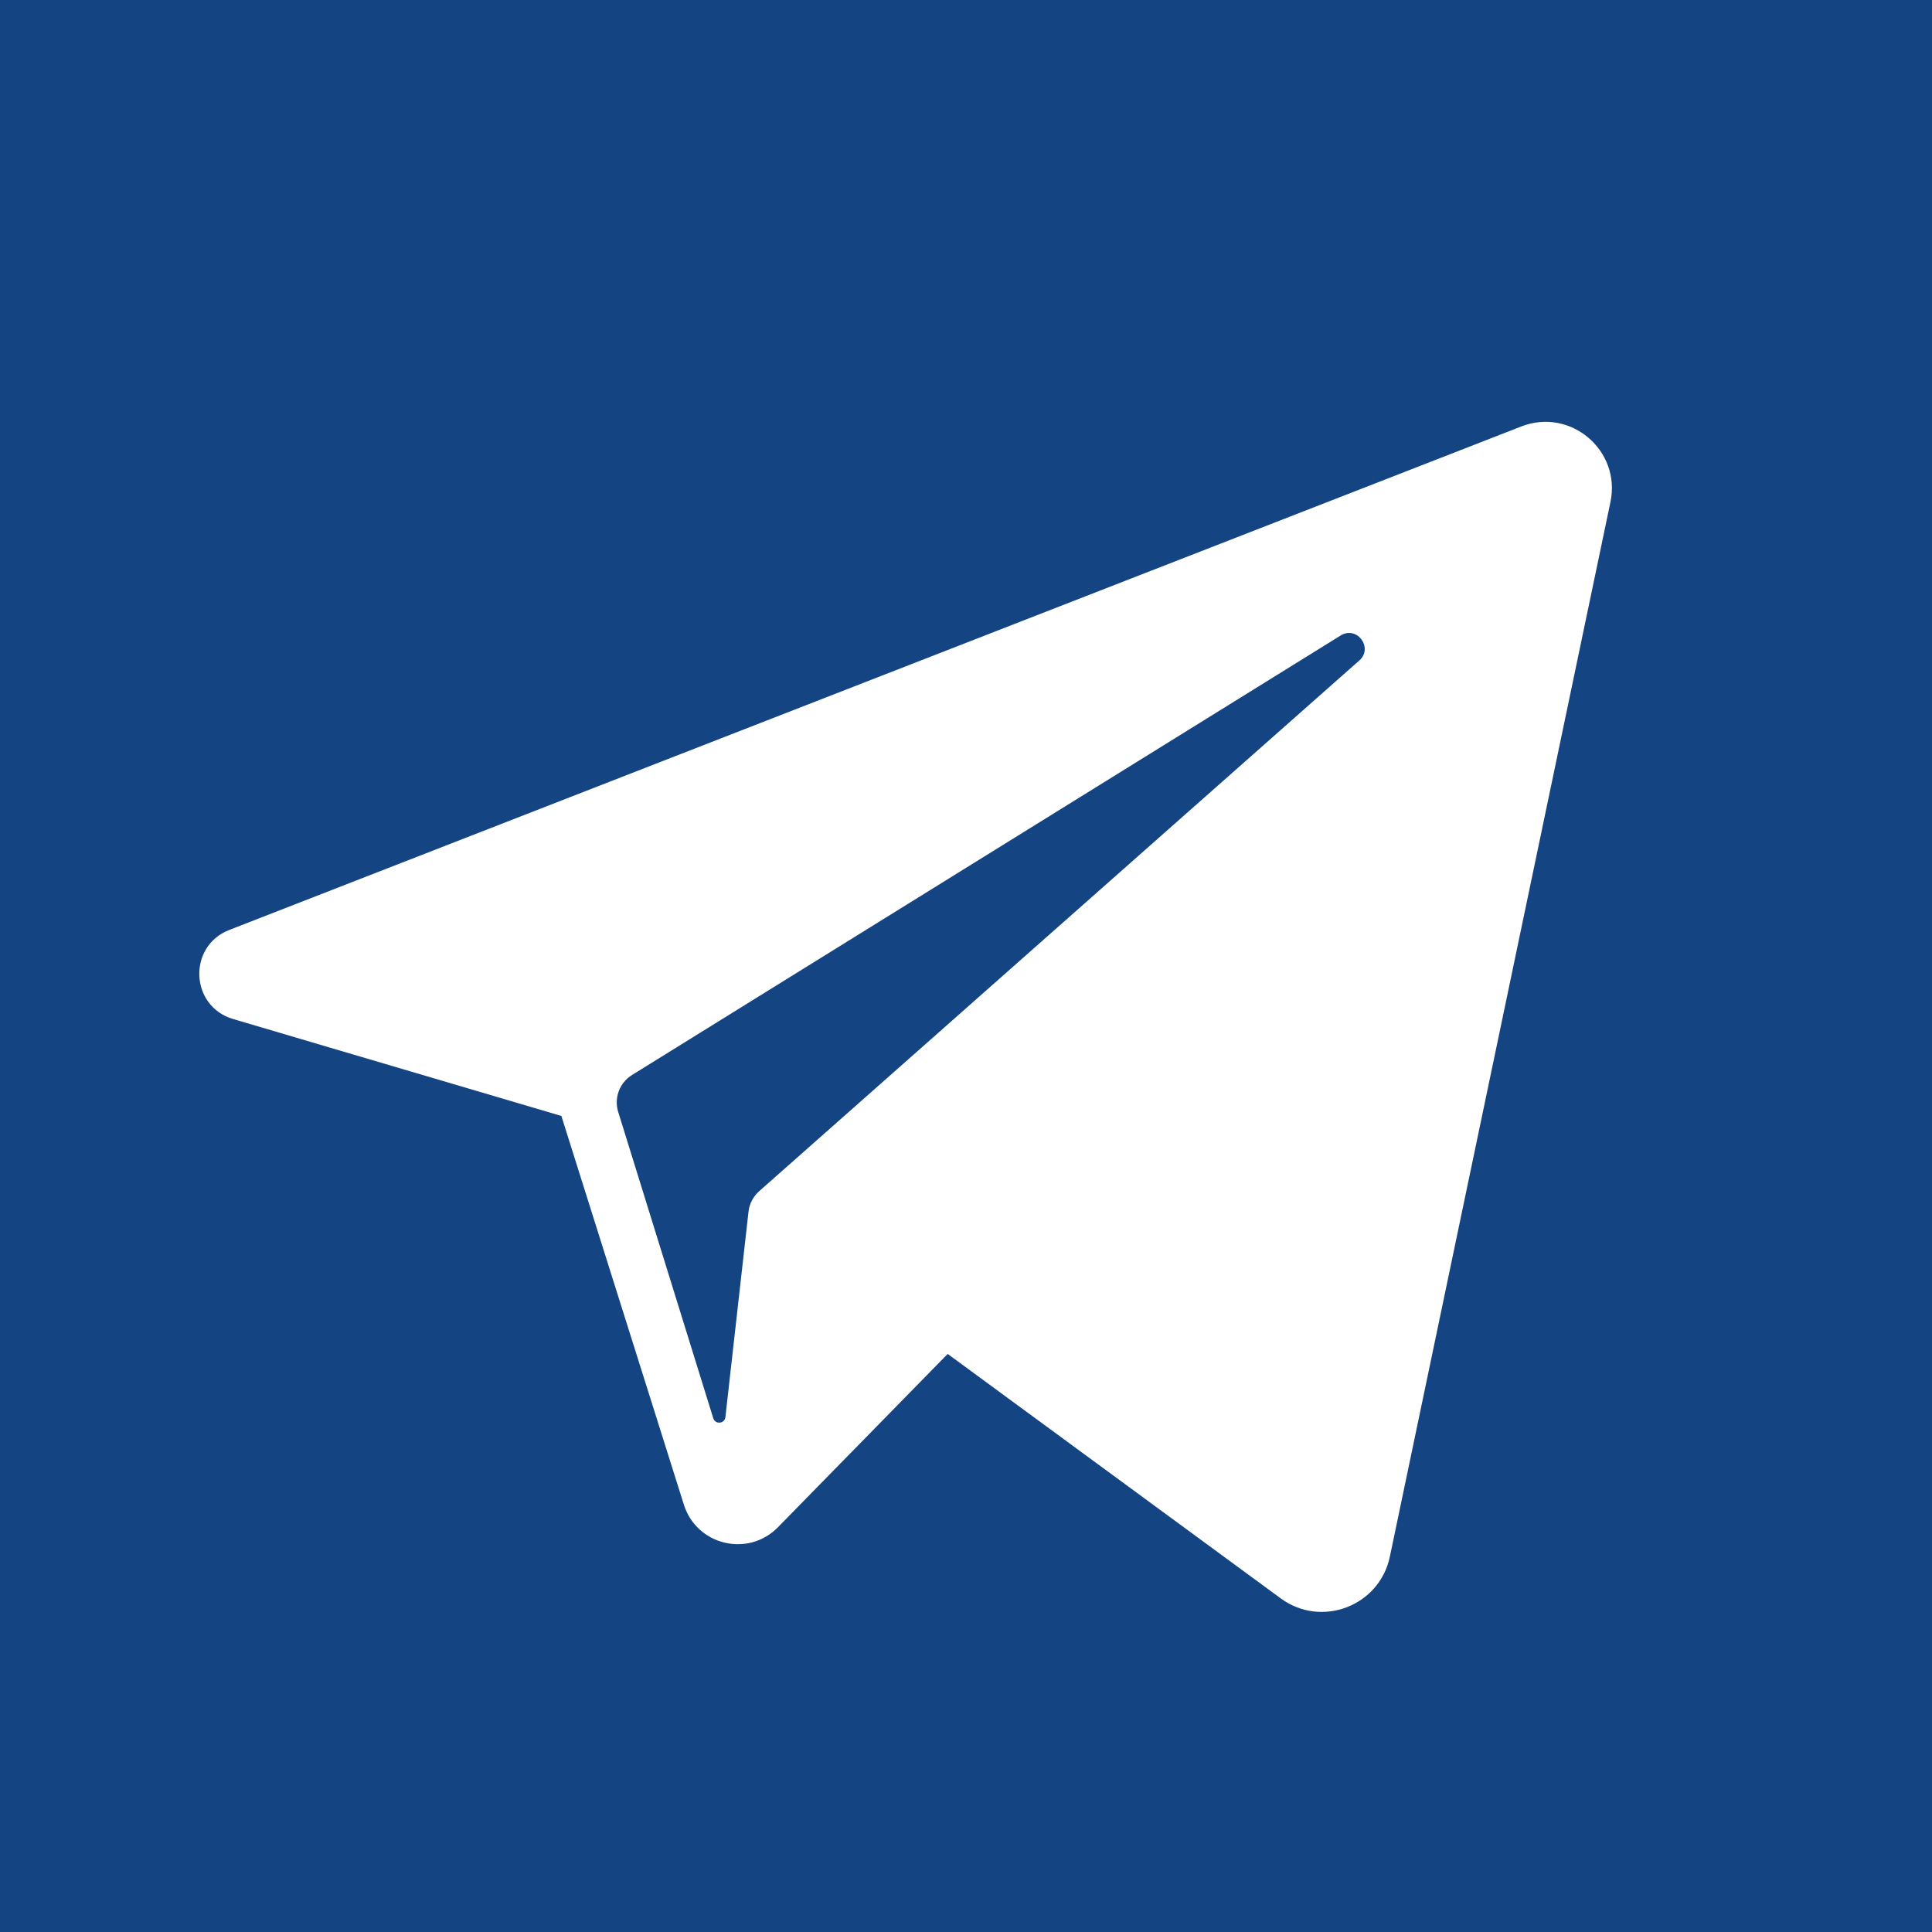
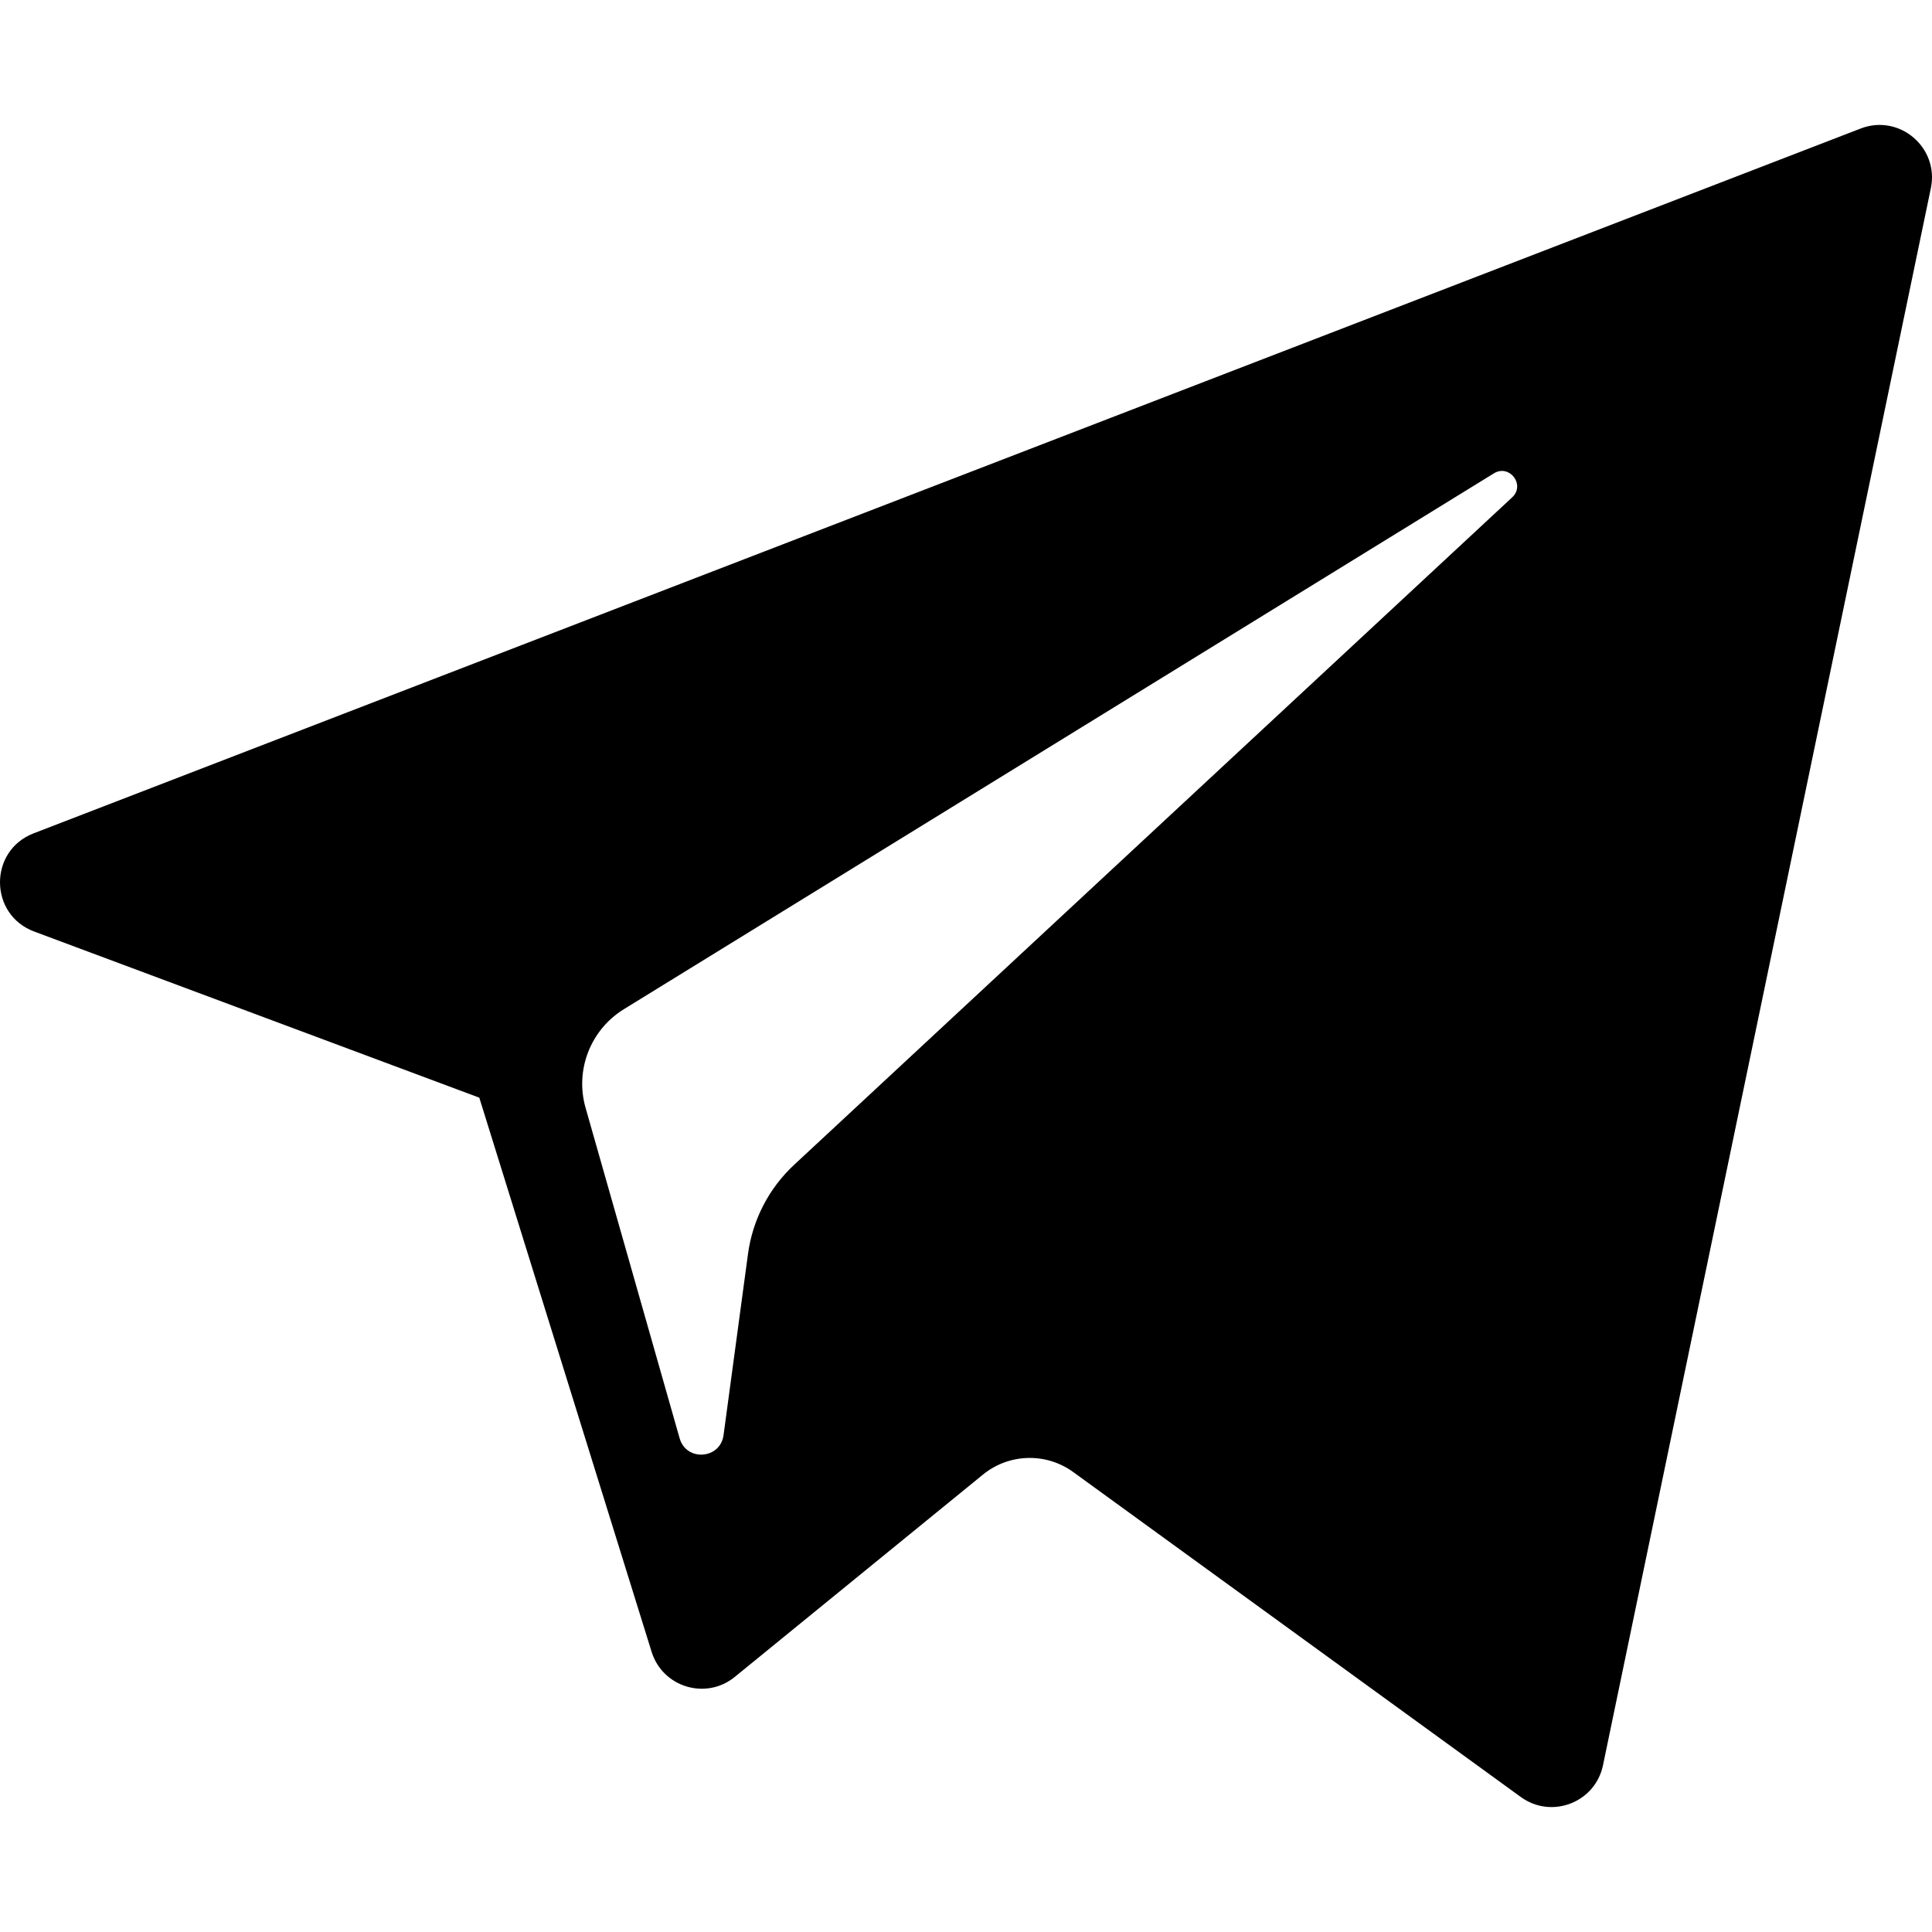
- <svg xmlns="http://www.w3.org/2000/svg" version="1.1" id="Capa_1" x="0px" y="0px" viewBox="0 0 455.731 455.731" style="enable-background:new 0 0 455.731 455.731;" xml:space="preserve" width="512px" height="512px">
-   <g>
-     <path d="M316.244,149.903L149.082,253.579c-2.943,1.825-4.282,5.409-3.255,8.717l22.423,72.253   c0.471,1.518,2.683,1.309,2.861-0.271l5.45-48.448c0.21-1.872,1.108-3.599,2.519-4.847l141.556-125.177   C324.025,152.81,320.089,147.518,316.244,149.903z" fill="#144482" />
-     <path d="M0,0v455.731h455.731V0H0z M379.882,118.418l-52.031,248.76c-2.442,11.673-16.133,16.916-25.747,9.859l-78.559-57.665   l-40.039,40.881c-7.027,7.175-19.166,4.271-22.185-5.308l-28.901-91.706l-77.441-22.868c-10.16-3-10.759-17.165-0.888-21.012   l304.753-118.759C370.444,96.08,382.431,106.232,379.882,118.418z" fill="#144482" />
+ <svg xmlns="http://www.w3.org/2000/svg" version="1.1" id="Layer_1" x="0px" y="0px" viewBox="0 0 300 300" style="enable-background:new 0 0 300 300;" xml:space="preserve">
+   <g id="XMLID_496_">
+     <path id="XMLID_497_" d="M5.299,144.645l69.126,25.8l26.756,86.047c1.712,5.511,8.451,7.548,12.924,3.891l38.532-31.412   c4.039-3.291,9.792-3.455,14.013-0.391l69.498,50.457c4.785,3.478,11.564,0.856,12.764-4.926L299.823,29.22   c1.31-6.316-4.896-11.585-10.91-9.259L5.218,129.402C-1.783,132.102-1.722,142.014,5.299,144.645z M96.869,156.711l135.098-83.207   c2.428-1.491,4.926,1.792,2.841,3.726L123.313,180.87c-3.919,3.648-6.447,8.53-7.163,13.829l-3.798,28.146   c-0.503,3.758-5.782,4.131-6.819,0.494l-14.607-51.325C89.253,166.16,91.691,159.907,96.869,156.711z" />
  </g>
  <g>
</g>
  <g>
</g>
  <g>
</g>
  <g>
</g>
  <g>
</g>
  <g>
</g>
  <g>
</g>
  <g>
</g>
  <g>
</g>
  <g>
</g>
  <g>
</g>
  <g>
</g>
  <g>
</g>
  <g>
</g>
  <g>
</g>
</svg>
